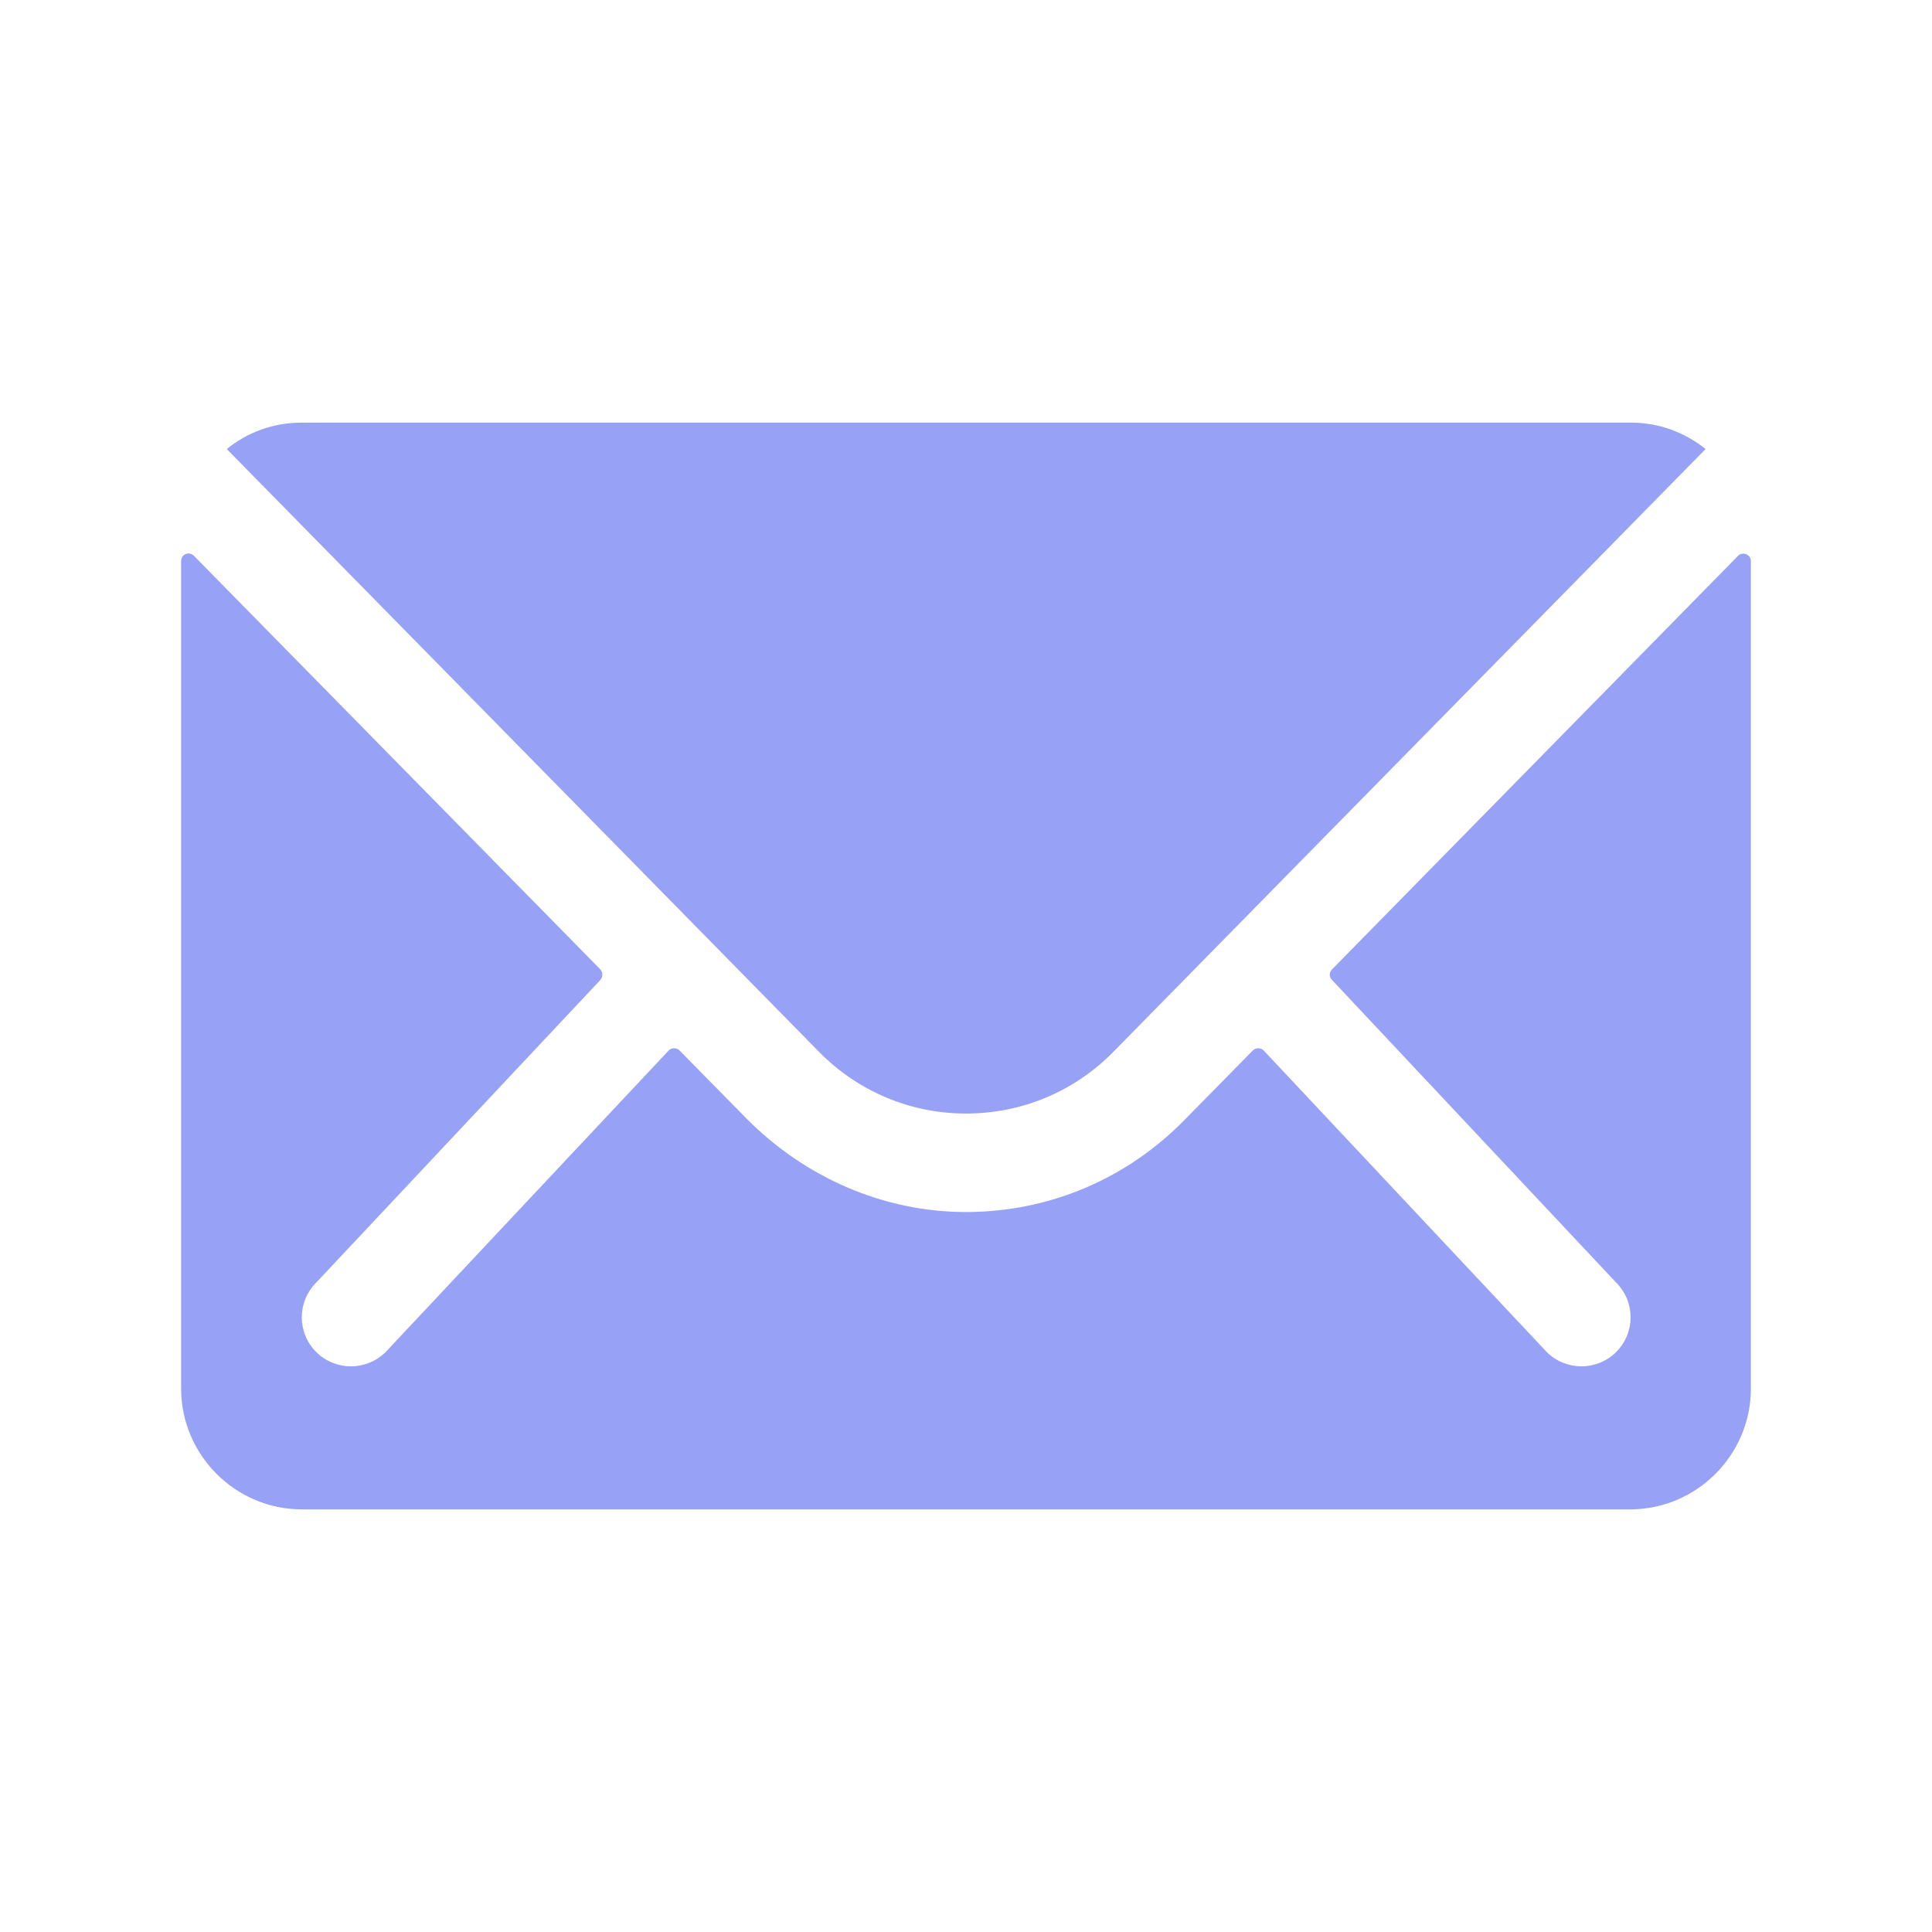
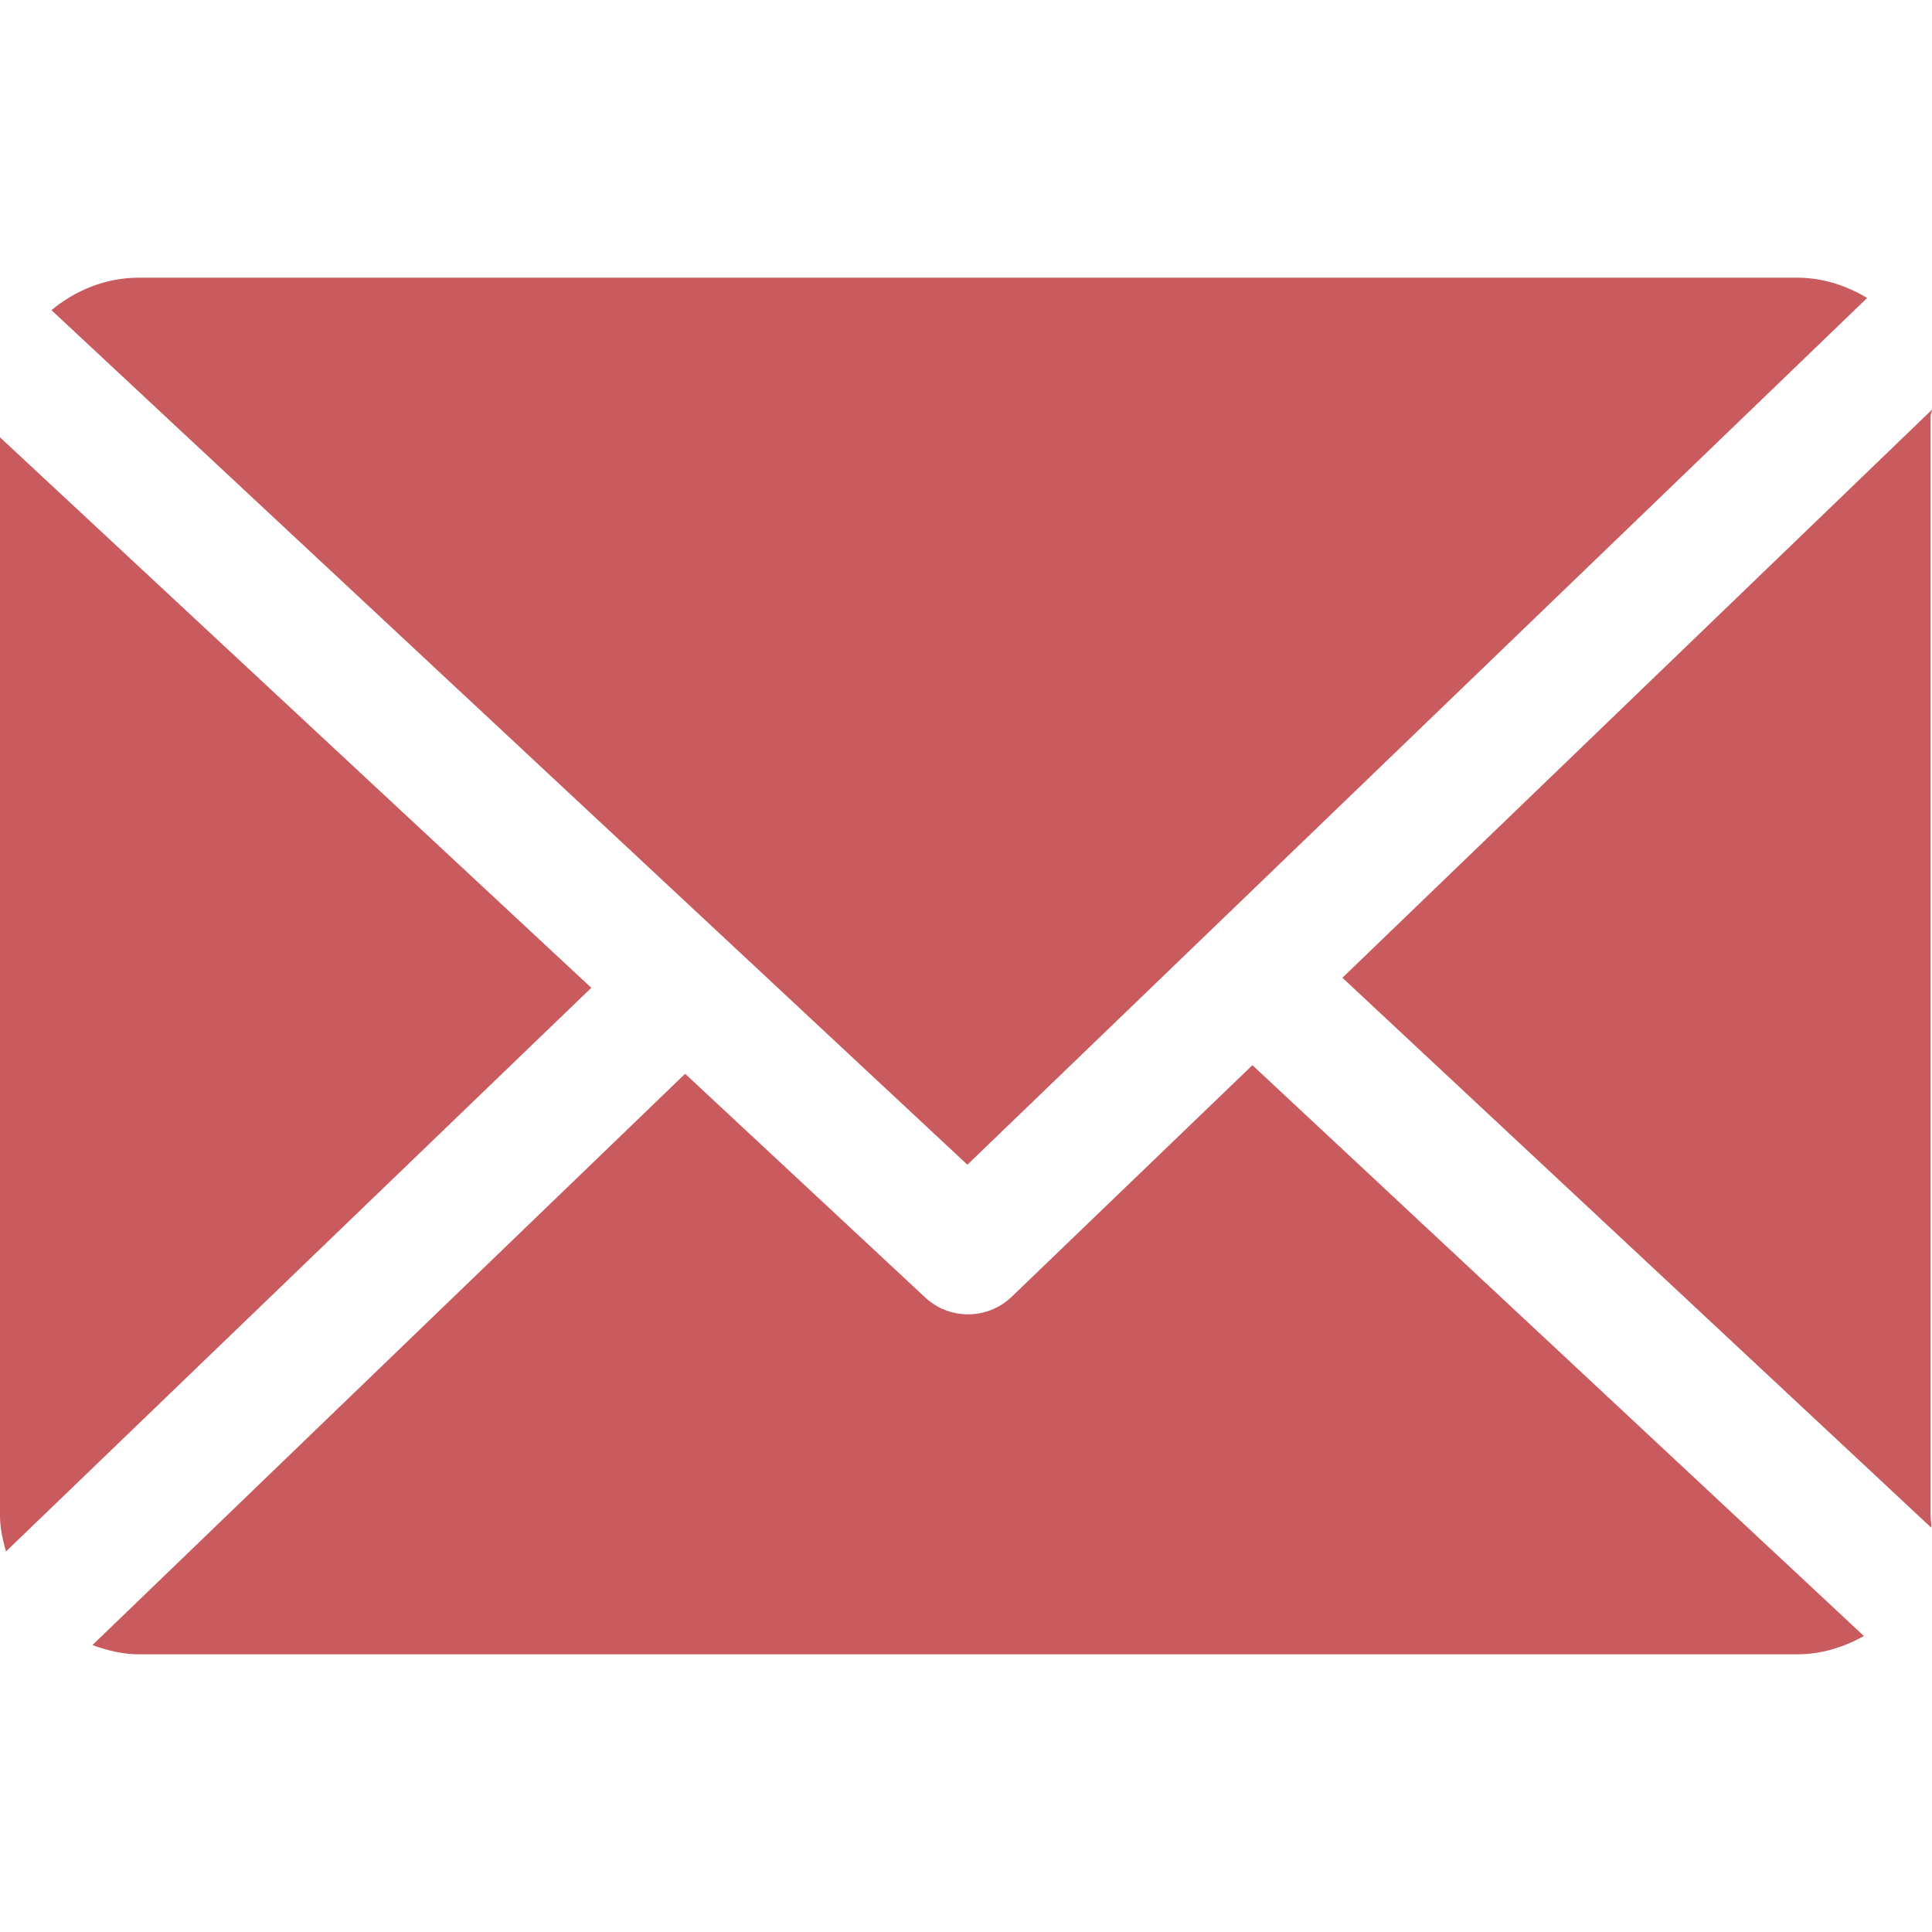
- <svg xmlns="http://www.w3.org/2000/svg" style="fill:#97a2f6" viewBox="0 0 512 512">
-   <path d="M460.6 147.3L353 256.9c-.8.8-.8 2 0 2.8l75.3 80.2c5.1 5.1 5.1 13.3 0 18.4-2.5 2.5-5.9 3.8-9.2 3.8s-6.7-1.3-9.2-3.8l-75-79.9c-.8-.8-2.1-.8-2.9 0L313.7 297c-15.3 15.5-35.6 24.1-57.4 24.2-22.1.1-43.1-9.2-58.6-24.9l-17.6-17.9c-.8-.8-2.1-.8-2.9 0l-75 79.9c-2.5 2.5-5.9 3.8-9.2 3.8s-6.7-1.3-9.2-3.8c-5.1-5.1-5.1-13.3 0-18.4l75.3-80.2c.7-.8.7-2 0-2.8L51.4 147.3c-1.3-1.3-3.4-.4-3.4 1.4V368c0 17.6 14.4 32 32 32h352c17.6 0 32-14.4 32-32V148.7c0-1.8-2.2-2.6-3.4-1.4z" />
-   <path d="M256 295.1c14.8 0 28.7-5.8 39.1-16.4L452 119c-5.5-4.4-12.3-7-19.8-7H79.9c-7.5 0-14.4 2.6-19.8 7L217 278.7c10.3 10.5 24.2 16.4 39 16.4z" />
+ <svg xmlns="http://www.w3.org/2000/svg" version="1.1" fill="#C95B5E" id="Capa_1" x="0px" y="0px" viewBox="0 0 230.17 230.17" style="enable-background:new 0 0 230.17 230.17;" xml:space="preserve">
+   <g>
+     <path d="M230,49.585c0-0.263,0.181-0.519,0.169-0.779l-70.24,67.68l70.156,65.518c0.041-0.468-0.085-0.94-0.085-1.418V49.585z" />
+     <path d="M149.207,126.901l-28.674,27.588c-1.451,1.396-3.325,2.096-5.2,2.096c-1.836,0-3.672-0.67-5.113-2.013l-28.596-26.647   L11.01,195.989c1.717,0.617,3.56,1.096,5.49,1.096h197.667c2.866,0,5.554-0.873,7.891-2.175L149.207,126.901z" />
+     <path d="M115.251,138.757L222.447,35.496c-2.427-1.443-5.252-2.411-8.28-2.411H16.5c-3.943,0-7.556,1.531-10.37,3.866   L115.251,138.757z" />
+     <path d="M0,52.1v128.484c0,1.475,0.339,2.897,0.707,4.256l69.738-67.156L0,52.1z" />
+   </g>
+   <g>
+ </g>
+   <g>
+ </g>
+   <g>
+ </g>
+   <g>
+ </g>
+   <g>
+ </g>
+   <g>
+ </g>
+   <g>
+ </g>
+   <g>
+ </g>
+   <g>
+ </g>
+   <g>
+ </g>
+   <g>
+ </g>
+   <g>
+ </g>
+   <g>
+ </g>
+   <g>
+ </g>
+   <g>
+ </g>
</svg>
